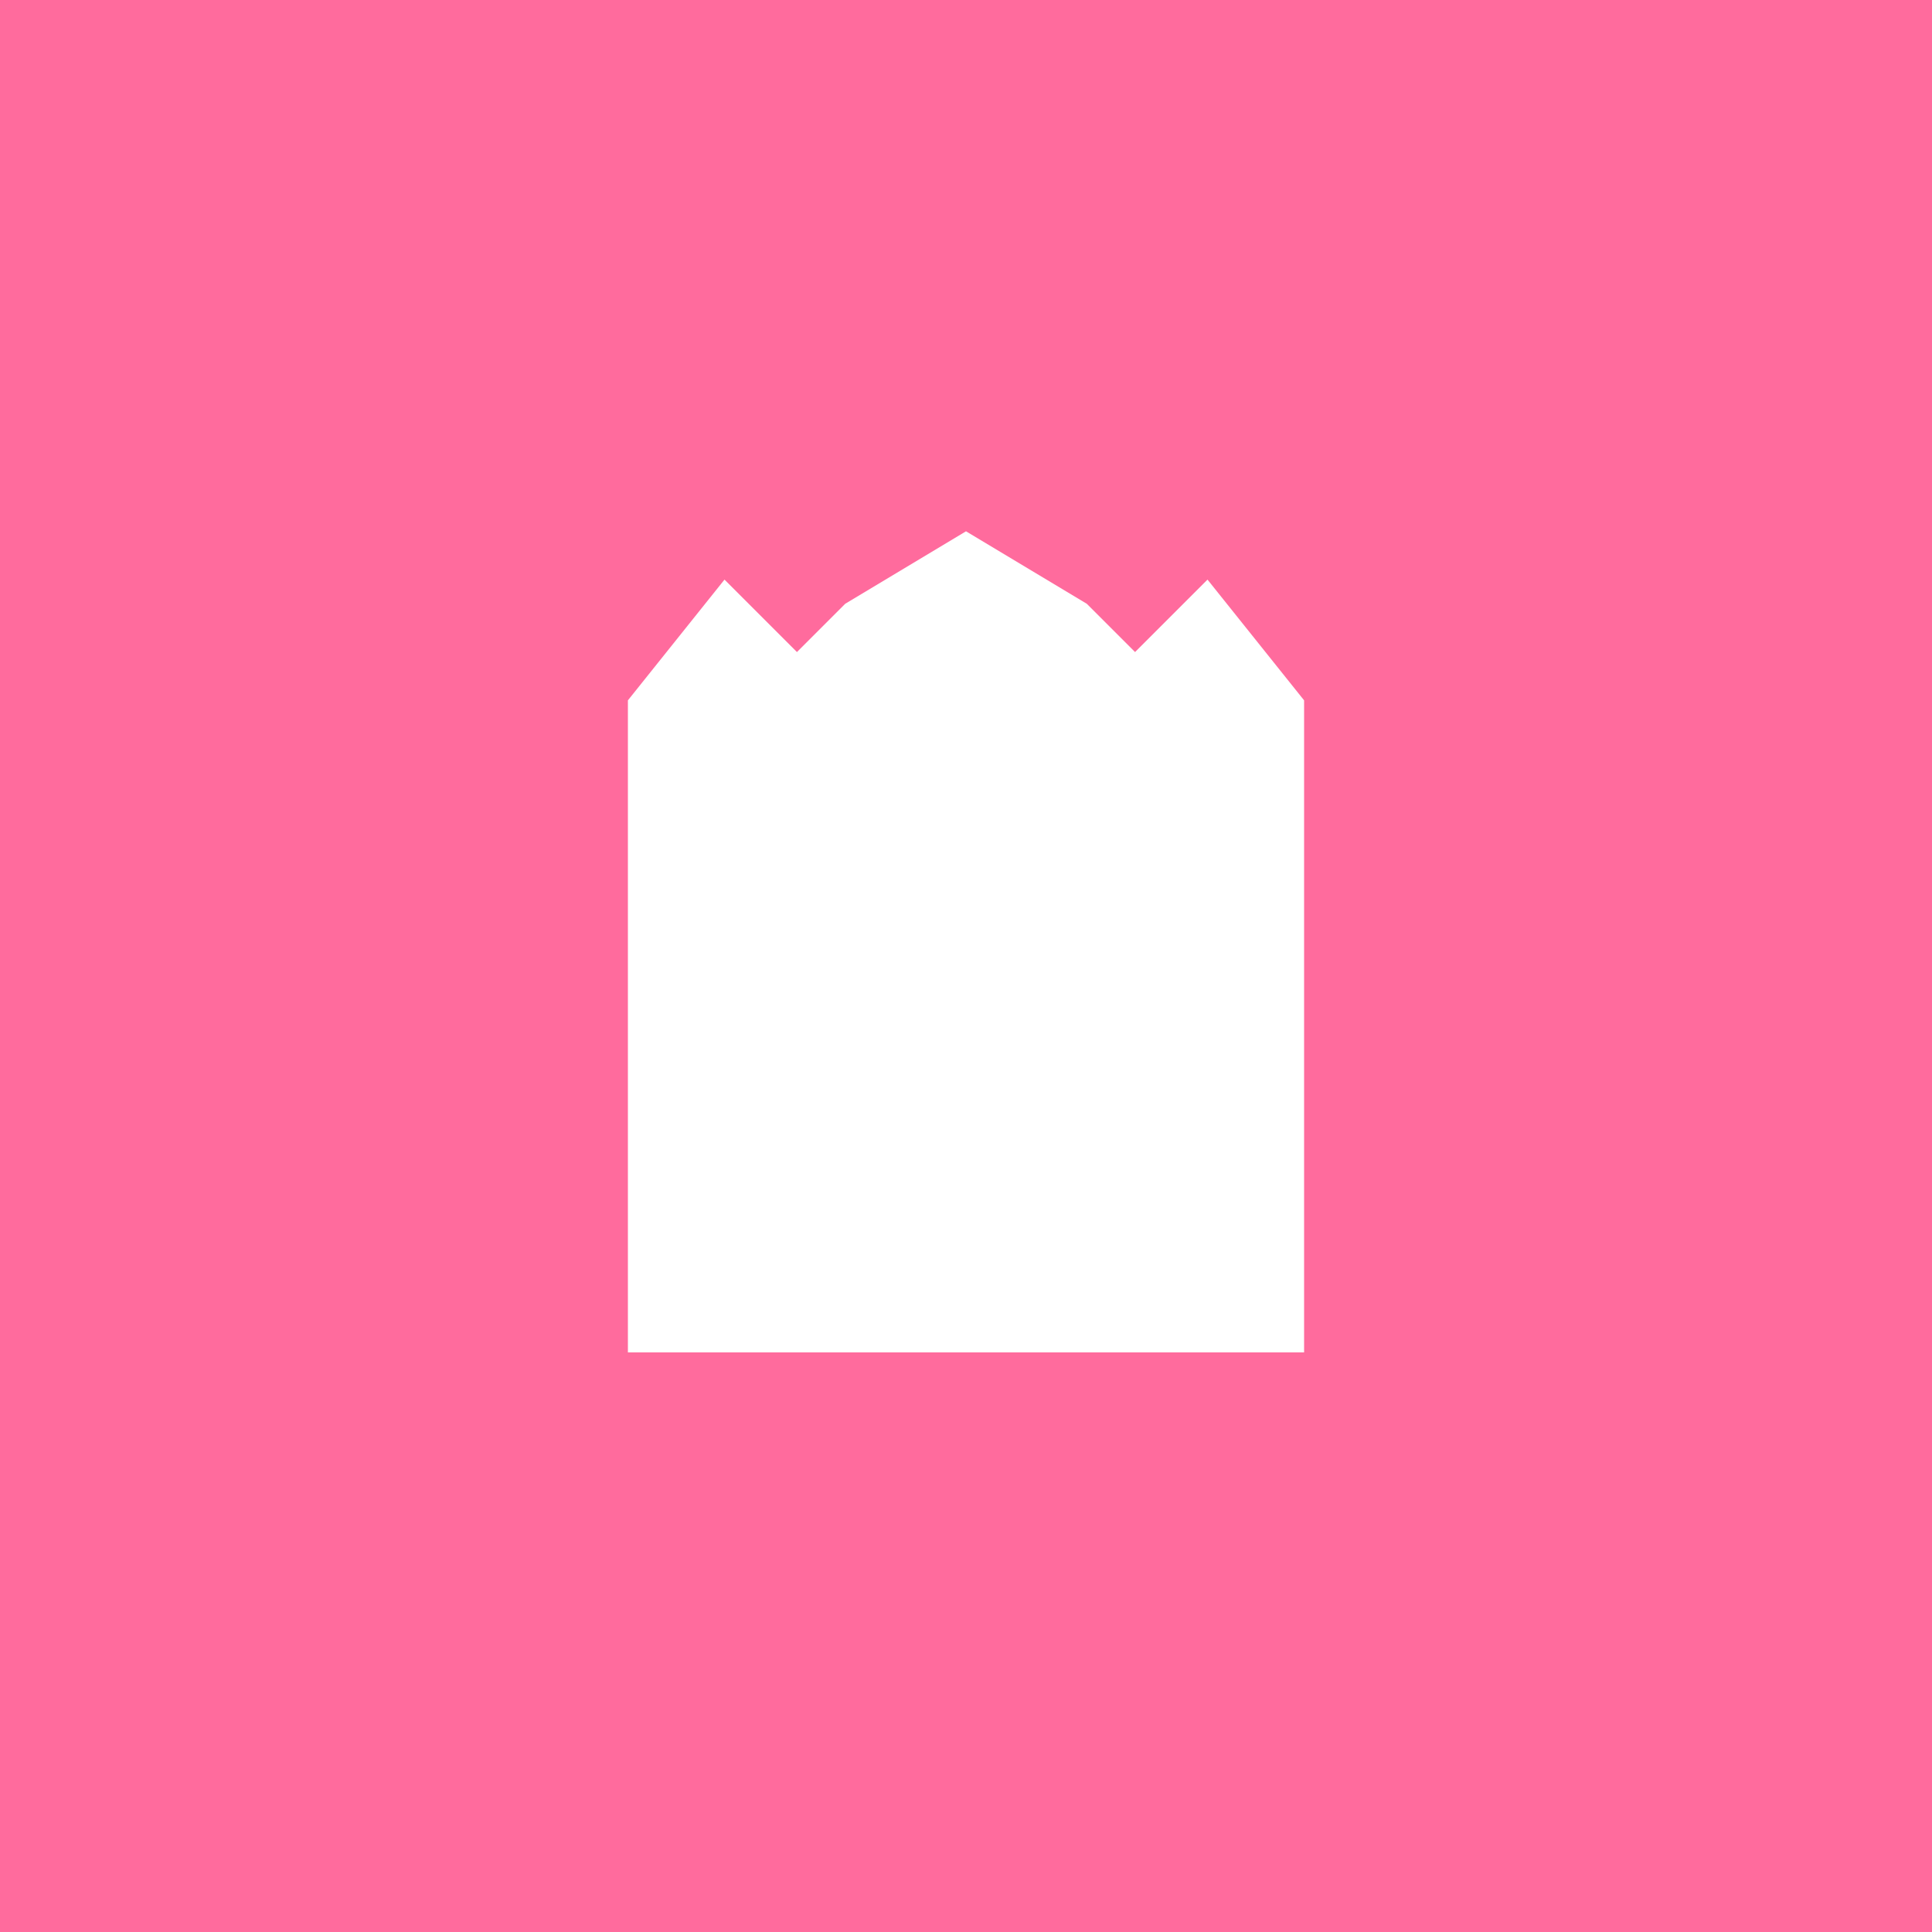
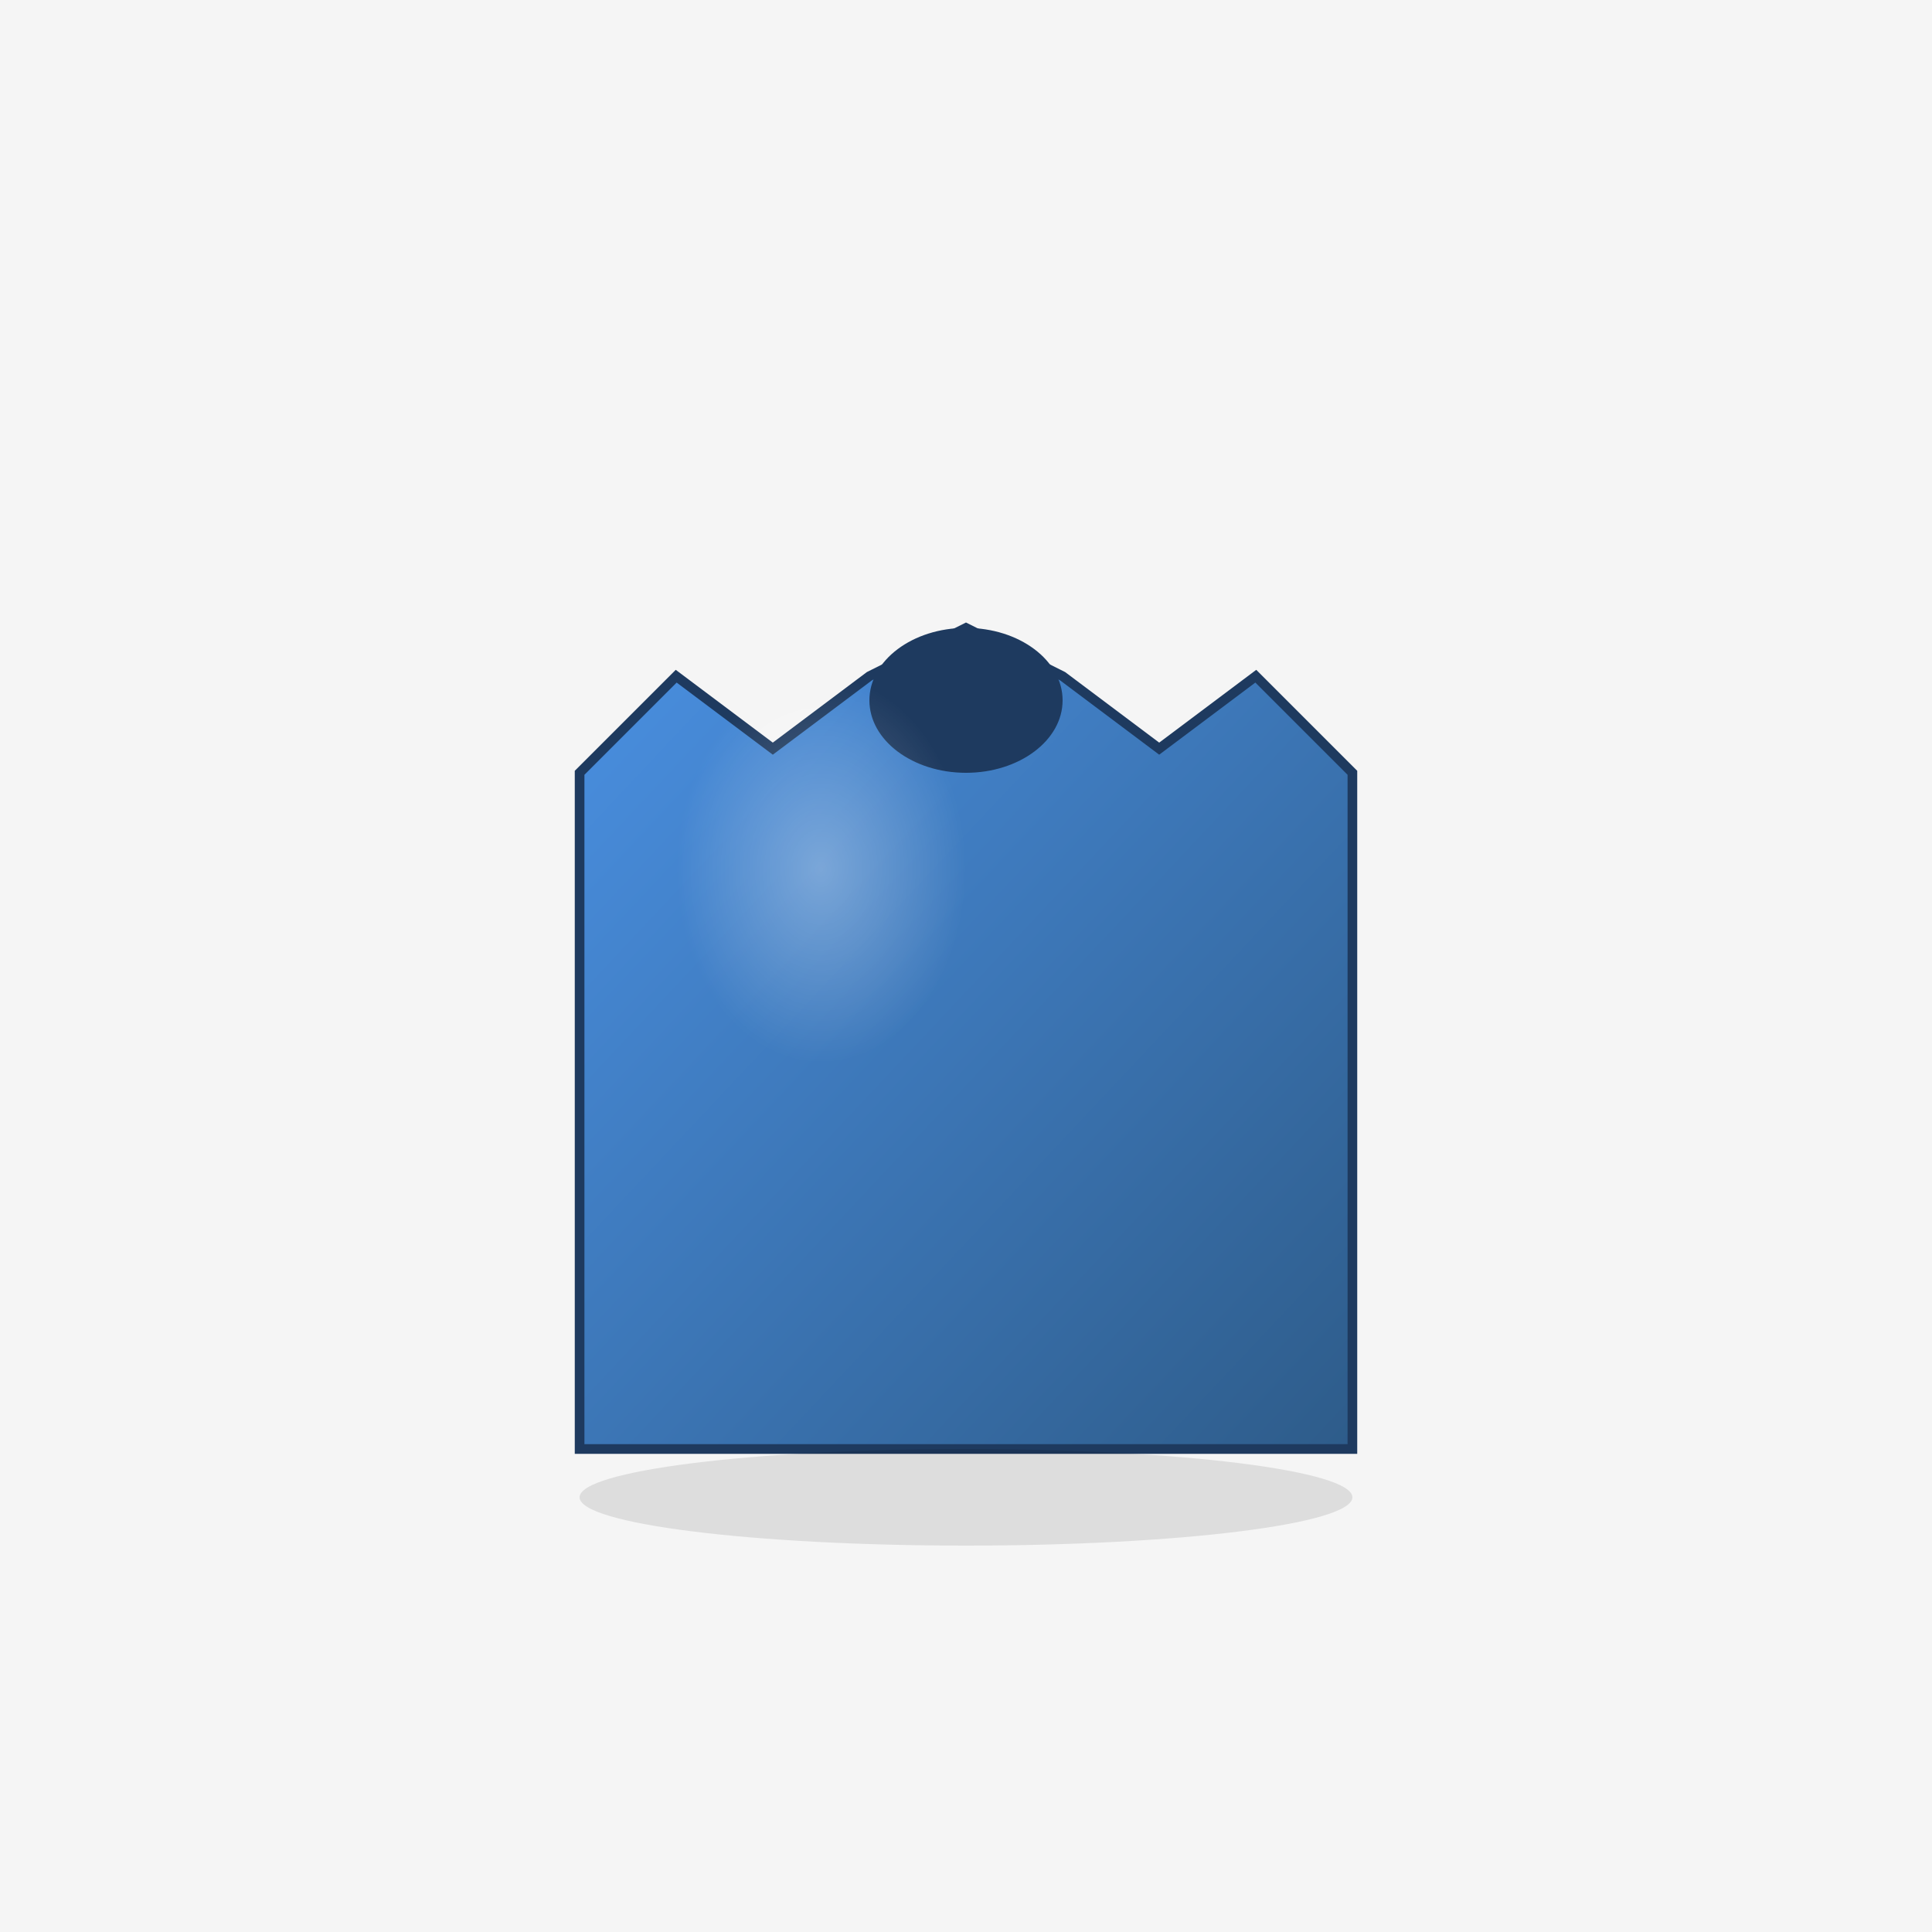
<svg xmlns="http://www.w3.org/2000/svg" width="400" height="400">
-   <rect width="400" height="400" fill="#FF6B9D" />
-   <path d="M 150 120 L 130 145 L 130 280 L 270 280 L 270 145 L 250 120 L 235 135 L 225 125 Q 200 110 200 110 Q 200 110 175 125 L 165 135 Z" fill="#FFF" />
+   <defs>
+     <linearGradient id="tshirt-grad" x1="0%" y1="0%" x2="100%" y2="100%">
+       <stop offset="0%" style="stop-color:#4A90E2;stop-opacity:1" />
+       <stop offset="100%" style="stop-color:#2E5C8A;stop-opacity:1" />
+     </linearGradient>
+     <radialGradient id="tshirt-light">
+       <stop offset="0%" style="stop-color:#FFFFFF;stop-opacity:0.3" />
+       <stop offset="100%" style="stop-color:#FFFFFF;stop-opacity:0" />
+     </radialGradient>
+   </defs>
+   <rect width="400" height="400" fill="#F5F5F5" />
+   <path d="M 140 140 L 120 160 L 120 300 L 280 300 L 280 160 L 260 140 L 240 155 L 220 140 Q 200 130 200 130 Q 200 130 180 140 L 160 155 Z" fill="url(#tshirt-grad)" stroke="#1E3A5F" stroke-width="2" />
+   <ellipse cx="200" cy="145" rx="20" ry="15" fill="#1E3A5F" />
+   <ellipse cx="170" cy="180" rx="30" ry="40" fill="url(#tshirt-light)" />
+   <ellipse cx="200" cy="310" rx="80" ry="10" fill="#000" opacity="0.1" />
</svg>
